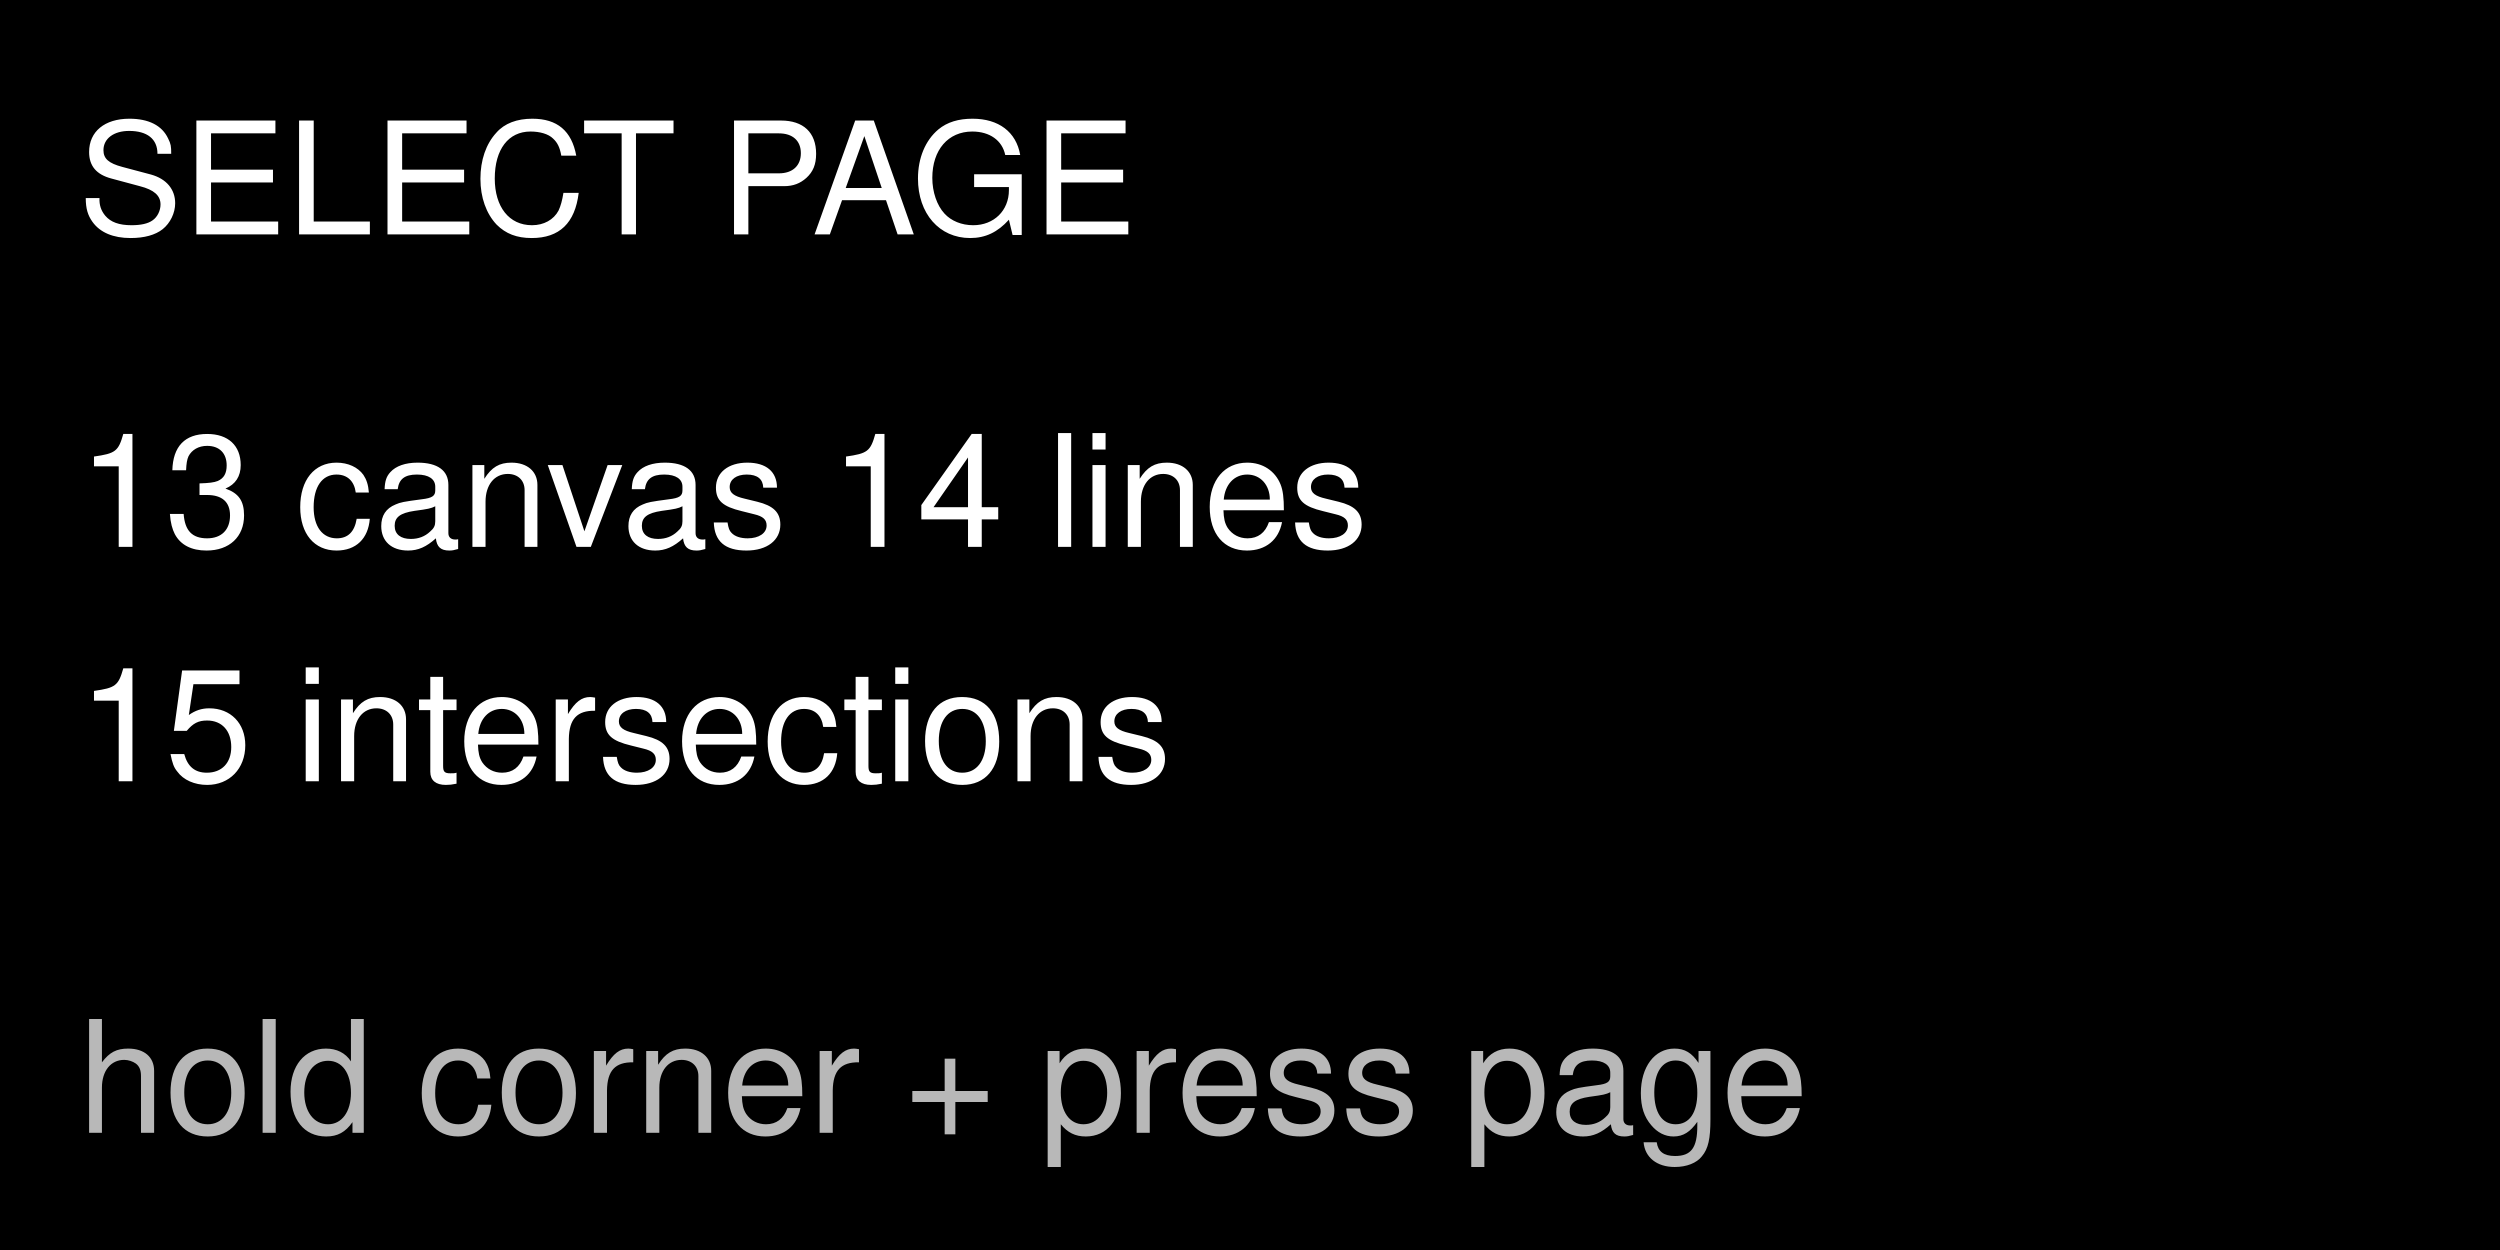
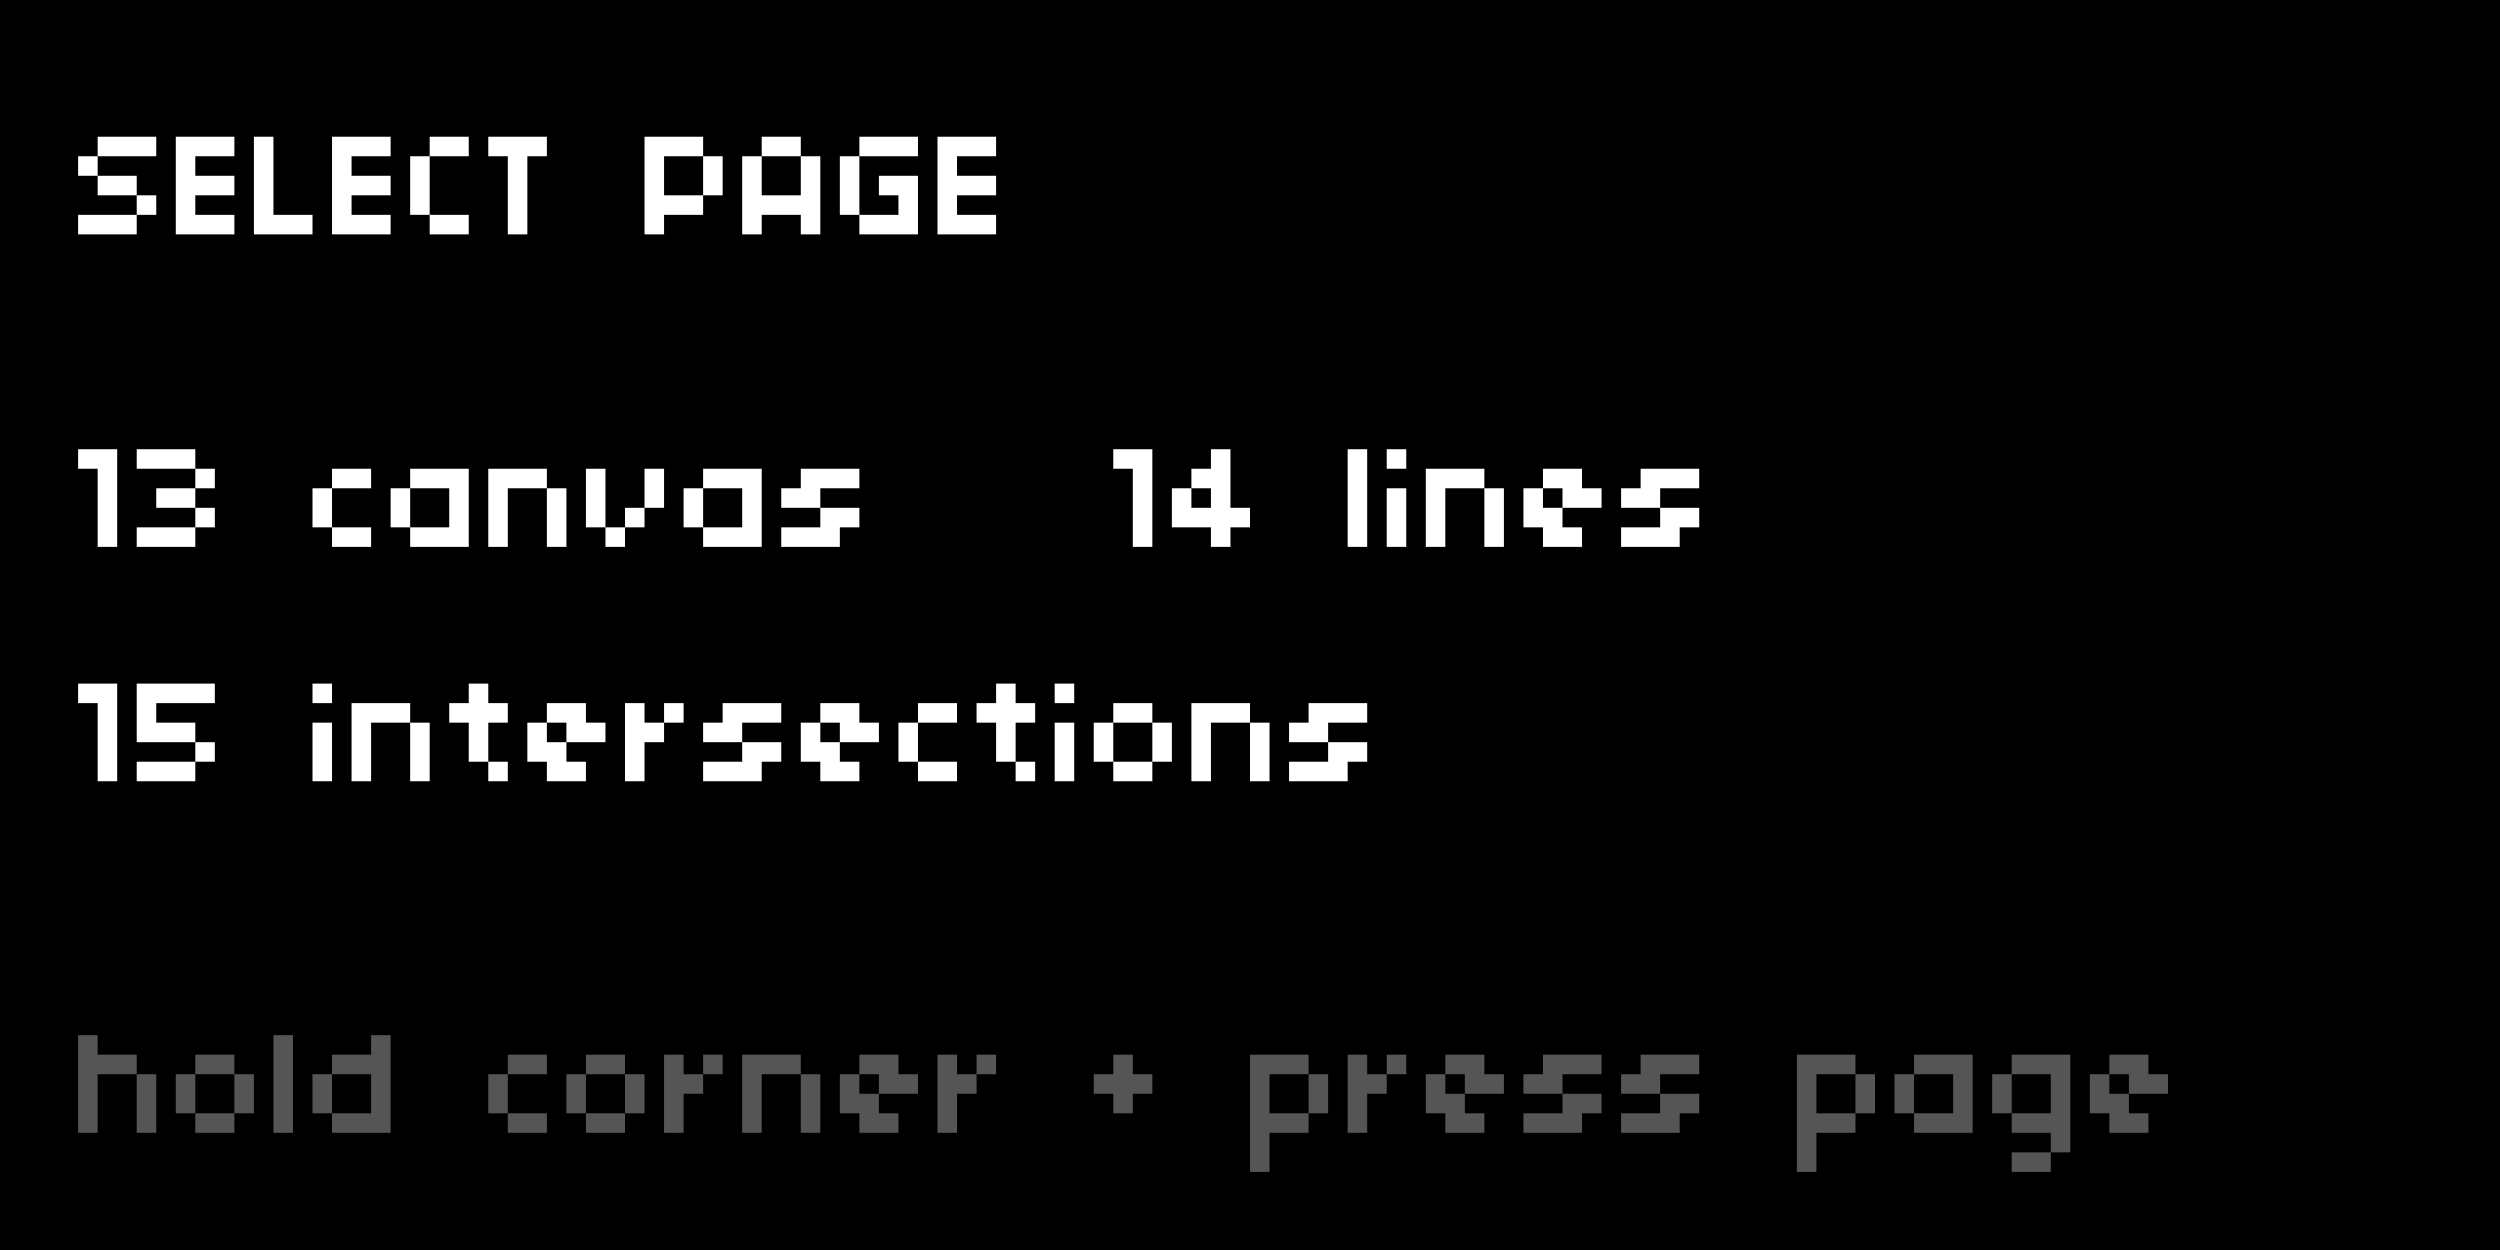
<svg xmlns="http://www.w3.org/2000/svg" width="384" height="192" viewBox="0 0 128 64" role="img" aria-labelledby="title desc">
-   <rect width="128" height="64" fill="#000000" />
-   <g font-family="Helvetica, Arial, sans-serif" font-size="8" font-weight="400">
-     <text x="4" y="12" fill="#ffffff">SELECT PAGE</text>
-     <text x="4" y="28" fill="#ffffff">13 canvas   14 lines</text>
-     <text x="4" y="40" fill="#ffffff">15 intersections</text>
-     <text x="4" y="58" fill="#b8b8b8">hold corner + press page</text>
+   <rect x="0" y="0" width="128" height="64" fill="#000000" />
+   <g aria-label="SELECT PAGE" fill="#ffffff">
+     <path d="M4 12 L5 12 L6 12 L7 12 L7 11 L6 11 L5 11 L4 11 Z M4 9 L5 9 L5 8 L4 8 Z M5 10 L6 10 L7 10 L7 9 L6 9 L5 9 Z M5 8 L6 8 L7 8 L8 8 L8 7 L7 7 L6 7 L5 7 Z M7 11 L8 11 L8 10 L7 10 Z M9 12 L10 12 L11 12 L12 12 L12 11 L11 11 L10 11 L10 10 L11 10 L12 10 L12 9 L11 9 L10 9 L10 8 L11 8 L12 8 L12 7 L11 7 L10 7 L9 7 L9 8 L9 9 L9 10 L9 11 Z M13 12 L14 12 L15 12 L16 12 L16 11 L15 11 L14 11 L14 10 L14 9 L14 8 L14 7 L13 7 L13 8 L13 9 L13 10 L13 11 Z M17 12 L18 12 L19 12 L20 12 L20 11 L19 11 L18 11 L18 10 L19 10 L20 10 L20 9 L19 9 L18 9 L18 8 L19 8 L20 8 L20 7 L19 7 L18 7 L17 7 L17 8 L17 9 L17 10 L17 11 Z M21 11 L22 11 L22 10 L22 9 L22 8 L21 8 L21 9 L21 10 Z M22 12 L23 12 L24 12 L24 11 L23 11 L22 11 Z M22 8 L23 8 L24 8 L24 7 L23 7 L22 7 Z M25 8 L26 8 L26 9 L26 10 L26 11 L26 12 L27 12 L27 11 L27 10 L27 9 L27 8 L28 8 L28 7 L27 7 L26 7 L25 7 Z M33 12 L34 12 L34 11 L35 11 L36 11 L36 10 L35 10 L34 10 L34 9 L34 8 L35 8 L36 8 L36 7 L35 7 L34 7 L33 7 L33 8 L33 9 L33 10 L33 11 Z M36 10 L37 10 L37 9 L37 8 L36 8 L36 9 Z M38 12 L39 12 L39 11 L40 11 L41 11 L41 12 L42 12 L42 11 L42 10 L42 9 L42 8 L41 8 L41 9 L41 10 L40 10 L39 10 L39 9 L39 8 L38 8 L38 9 L38 10 L38 11 Z M39 8 L40 8 L41 8 L41 7 L40 7 L39 7 Z M43 11 L44 11 L44 10 L44 9 L44 8 L43 8 L43 9 L43 10 Z M44 12 L45 12 L46 12 L47 12 L47 11 L47 10 L47 9 L46 9 L45 9 L45 10 L46 10 L46 11 L45 11 L44 11 Z M44 8 L45 8 L46 8 L47 8 L47 7 L46 7 L45 7 L44 7 Z M48 12 L49 12 L50 12 L51 12 L51 11 L50 11 L49 11 L49 10 L50 10 L51 10 L51 9 L50 9 L49 9 L49 8 L50 8 L51 8 L51 7 L50 7 L49 7 L48 7 L48 8 L48 9 L48 10 L48 11 Z" />
+   </g>
+   <g aria-label="13 canvas   14 lines" fill="#ffffff">
+     <path d="M4 24 L5 24 L5 25 L5 26 L5 27 L5 28 L6 28 L6 27 L6 26 L6 25 L6 24 L6 23 L5 23 L4 23 Z M7 28 L8 28 L9 28 L10 28 L10 27 L9 27 L8 27 L7 27 Z M7 24 L8 24 L9 24 L10 24 L10 23 L9 23 L8 23 L7 23 Z M8 26 L9 26 L10 26 L10 25 L9 25 L8 25 Z M10 27 L11 27 L11 26 L10 26 Z M10 25 L11 25 L11 24 L10 24 Z M16 27 L17 27 L17 26 L17 25 L16 25 L16 26 Z M17 28 L18 28 L19 28 L19 27 L18 27 L17 27 Z M17 25 L18 25 L19 25 L19 24 L18 24 L17 24 Z M20 27 L21 27 L21 26 L21 25 L20 25 L20 26 Z M21 28 L22 28 L23 28 L24 28 L24 27 L24 26 L24 25 L24 24 L23 24 L22 24 L21 24 L21 25 L22 25 L23 25 L23 26 L23 27 L22 27 L21 27 Z M25 28 L26 28 L26 27 L26 26 L26 25 L27 25 L28 25 L28 24 L27 24 L26 24 L25 24 L25 25 L25 26 L25 27 Z M28 28 L29 28 L29 27 L29 26 L29 25 L28 25 L28 26 L28 27 Z M30 27 L31 27 L31 26 L31 25 L31 24 L30 24 L30 25 L30 26 Z M31 28 L32 28 L32 27 L31 27 Z M32 27 L33 27 L33 26 L32 26 Z M33 26 L34 26 L34 25 L34 24 L33 24 L33 25 Z M35 27 L36 27 L36 26 L36 25 L35 25 L35 26 Z M36 28 L37 28 L38 28 L39 28 L39 27 L39 26 L39 25 L39 24 L38 24 L37 24 L36 24 L36 25 L37 25 L38 25 L38 26 L38 27 L37 27 L36 27 Z M40 28 L41 28 L42 28 L43 28 L43 27 L44 27 L44 26 L43 26 L42 26 L42 27 L41 27 L40 27 Z M40 26 L41 26 L42 26 L42 25 L43 25 L44 25 L44 24 L43 24 L42 24 L41 24 L41 25 L40 25 Z M57 24 L58 24 L58 25 L58 26 L58 27 L58 28 L59 28 L59 27 L59 26 L59 25 L59 24 L59 23 L58 23 L57 23 Z M60 27 L61 27 L62 27 L62 28 L63 28 L63 27 L64 27 L64 26 L63 26 L63 25 L63 24 L63 23 L62 23 L62 24 L61 24 L61 25 L62 25 L62 26 L61 26 L61 25 L60 25 L60 26 Z M69 28 L70 28 L70 27 L70 26 L70 25 L70 24 L70 23 L69 23 L69 24 L69 25 L69 26 L69 27 Z M71 28 L72 28 L72 27 L72 26 L72 25 L71 25 L71 26 L71 27 Z M71 24 L72 24 L72 23 L71 23 Z M73 28 L74 28 L74 27 L74 26 L74 25 L75 25 L76 25 L76 24 L75 24 L74 24 L73 24 L73 25 L73 26 L73 27 Z M76 28 L77 28 L77 27 L77 26 L77 25 L76 25 L76 26 L76 27 Z M78 27 L79 27 L79 28 L80 28 L81 28 L81 27 L80 27 L80 26 L79 26 L79 25 L78 25 L78 26 Z M79 25 L80 25 L80 26 L81 26 L82 26 L82 25 L81 25 L81 24 L80 24 L79 24 Z M83 28 L84 28 L85 28 L86 28 L86 27 L87 27 L87 26 L86 26 L85 26 L85 27 L84 27 L83 27 Z M83 26 L84 26 L85 26 L85 25 L86 25 L87 25 L87 24 L86 24 L85 24 L84 24 L84 25 L83 25 Z" />
+   </g>
+   <g aria-label="15 intersections" fill="#ffffff">
+     <path d="M4 36 L5 36 L5 37 L5 38 L5 39 L5 40 L6 40 L6 39 L6 38 L6 37 L6 36 L6 35 L5 35 L4 35 Z M7 40 L8 40 L9 40 L10 40 L10 39 L9 39 L8 39 L7 39 Z M7 38 L8 38 L9 38 L10 38 L10 37 L9 37 L8 37 L8 36 L9 36 L10 36 L11 36 L11 35 L10 35 L9 35 L8 35 L7 35 L7 36 L7 37 Z M10 39 L11 39 L11 38 L10 38 Z M16 40 L17 40 L17 39 L17 38 L17 37 L16 37 L16 38 L16 39 Z M16 36 L17 36 L17 35 L16 35 Z M18 40 L19 40 L19 39 L19 38 L19 37 L20 37 L21 37 L21 36 L20 36 L19 36 L18 36 L18 37 L18 38 L18 39 Z M21 40 L22 40 L22 39 L22 38 L22 37 L21 37 L21 38 L21 39 Z M23 37 L24 37 L24 38 L24 39 L25 39 L25 38 L25 37 L26 37 L26 36 L25 36 L25 35 L24 35 L24 36 L23 36 Z M25 40 L26 40 L26 39 L25 39 Z M27 39 L28 39 L28 40 L29 40 L30 40 L30 39 L29 39 L29 38 L28 38 L28 37 L27 37 L27 38 Z M28 37 L29 37 L29 38 L30 38 L31 38 L31 37 L30 37 L30 36 L29 36 L28 36 Z M32 40 L33 40 L33 39 L33 38 L34 38 L34 37 L33 37 L33 36 L32 36 L32 37 L32 38 L32 39 Z M34 37 L35 37 L35 36 L34 36 Z M36 40 L37 40 L38 40 L39 40 L39 39 L40 39 L40 38 L39 38 L38 38 L38 39 L37 39 L36 39 Z M36 38 L37 38 L38 38 L38 37 L39 37 L40 37 L40 36 L39 36 L38 36 L37 36 L37 37 L36 37 Z M41 39 L42 39 L42 40 L43 40 L44 40 L44 39 L43 39 L43 38 L42 38 L42 37 L41 37 L41 38 Z M42 37 L43 37 L43 38 L44 38 L45 38 L45 37 L44 37 L44 36 L43 36 L42 36 Z M46 39 L47 39 L47 38 L47 37 L46 37 L46 38 Z M47 40 L48 40 L49 40 L49 39 L48 39 L47 39 Z M47 37 L48 37 L49 37 L49 36 L48 36 L47 36 Z M50 37 L51 37 L51 38 L51 39 L52 39 L52 38 L52 37 L53 37 L53 36 L52 36 L52 35 L51 35 L51 36 L50 36 Z M52 40 L53 40 L53 39 L52 39 Z M54 40 L55 40 L55 39 L55 38 L55 37 L54 37 L54 38 L54 39 Z M54 36 L55 36 L55 35 L54 35 Z M56 39 L57 39 L57 38 L57 37 L56 37 L56 38 Z M57 40 L58 40 L59 40 L59 39 L58 39 L57 39 Z M57 37 L58 37 L59 37 L59 36 L58 36 L57 36 Z M59 39 L60 39 L60 38 L60 37 L59 37 L59 38 Z M61 40 L62 40 L62 39 L62 38 L62 37 L63 37 L64 37 L64 36 L63 36 L62 36 L61 36 L61 37 L61 38 L61 39 Z M64 40 L65 40 L65 39 L65 38 L65 37 L64 37 L64 38 L64 39 Z M66 40 L67 40 L68 40 L69 40 L69 39 L70 39 L70 38 L69 38 L68 38 L68 39 L67 39 L66 39 Z M66 38 L67 38 L68 38 L68 37 L69 37 L70 37 L70 36 L69 36 L68 36 L67 36 L67 37 L66 37 Z" />
+   </g>
+   <g aria-label="hold corner + press page" fill="#555555">
+     <path d="M4 58 L5 58 L5 57 L5 56 L5 55 L6 55 L7 55 L7 54 L6 54 L5 54 L5 53 L4 53 L4 54 L4 55 L4 56 L4 57 Z M7 58 L8 58 L8 57 L8 56 L8 55 L7 55 L7 56 L7 57 Z M9 57 L10 57 L10 56 L10 55 L9 55 L9 56 Z M10 58 L11 58 L12 58 L12 57 L11 57 L10 57 Z M10 55 L11 55 L12 55 L12 54 L11 54 L10 54 Z M12 57 L13 57 L13 56 L13 55 L12 55 L12 56 Z M14 58 L15 58 L15 57 L15 56 L15 55 L15 54 L15 53 L14 53 L14 54 L14 55 L14 56 L14 57 Z M16 57 L17 57 L17 56 L17 55 L16 55 L16 56 Z M17 58 L18 58 L19 58 L20 58 L20 57 L20 56 L20 55 L20 54 L20 53 L19 53 L19 54 L18 54 L17 54 L17 55 L18 55 L19 55 L19 56 L19 57 L18 57 L17 57 Z M25 57 L26 57 L26 56 L26 55 L25 55 L25 56 Z M26 58 L27 58 L28 58 L28 57 L27 57 L26 57 Z M26 55 L27 55 L28 55 L28 54 L27 54 L26 54 Z M29 57 L30 57 L30 56 L30 55 L29 55 L29 56 Z M30 58 L31 58 L32 58 L32 57 L31 57 L30 57 Z M30 55 L31 55 L32 55 L32 54 L31 54 L30 54 Z M32 57 L33 57 L33 56 L33 55 L32 55 L32 56 Z M34 58 L35 58 L35 57 L35 56 L36 56 L36 55 L35 55 L35 54 L34 54 L34 55 L34 56 L34 57 Z M36 55 L37 55 L37 54 L36 54 Z M38 58 L39 58 L39 57 L39 56 L39 55 L40 55 L41 55 L41 54 L40 54 L39 54 L38 54 L38 55 L38 56 L38 57 Z M41 58 L42 58 L42 57 L42 56 L42 55 L41 55 L41 56 L41 57 Z M43 57 L44 57 L44 58 L45 58 L46 58 L46 57 L45 57 L45 56 L44 56 L44 55 L43 55 L43 56 Z M44 55 L45 55 L45 56 L46 56 L47 56 L47 55 L46 55 L46 54 L45 54 L44 54 Z M48 58 L49 58 L49 57 L49 56 L50 56 L50 55 L49 55 L49 54 L48 54 L48 55 L48 56 L48 57 Z M50 55 L51 55 L51 54 L50 54 Z M56 56 L57 56 L57 57 L58 57 L58 56 L59 56 L59 55 L58 55 L58 54 L57 54 L57 55 L56 55 Z M64 60 L65 60 L65 59 L65 58 L66 58 L67 58 L67 57 L66 57 L65 57 L65 56 L65 55 L66 55 L67 55 L67 54 L66 54 L65 54 L64 54 L64 55 L64 56 L64 57 L64 58 L64 59 Z M67 57 L68 57 L68 56 L68 55 L67 55 L67 56 Z M69 58 L70 58 L70 57 L70 56 L71 56 L71 55 L70 55 L70 54 L69 54 L69 55 L69 56 L69 57 Z M71 55 L72 55 L72 54 L71 54 Z M73 57 L74 57 L74 58 L75 58 L76 58 L76 57 L75 57 L75 56 L74 56 L74 55 L73 55 L73 56 Z M74 55 L75 55 L75 56 L76 56 L77 56 L77 55 L76 55 L76 54 L75 54 L74 54 Z M78 58 L79 58 L80 58 L81 58 L81 57 L82 57 L82 56 L81 56 L80 56 L80 57 L79 57 L78 57 Z M78 56 L79 56 L80 56 L80 55 L81 55 L82 55 L82 54 L81 54 L80 54 L79 54 L79 55 L78 55 Z M83 58 L84 58 L85 58 L86 58 L86 57 L87 57 L87 56 L86 56 L85 56 L85 57 L84 57 L83 57 Z M83 56 L84 56 L85 56 L85 55 L86 55 L87 55 L87 54 L86 54 L85 54 L84 54 L84 55 L83 55 Z M92 60 L93 60 L93 59 L93 58 L94 58 L95 58 L95 57 L94 57 L93 57 L93 56 L93 55 L94 55 L95 55 L95 54 L94 54 L93 54 L92 54 L92 55 L92 56 L92 57 L92 58 L92 59 Z M95 57 L96 57 L96 56 L96 55 L95 55 L95 56 Z M97 57 L98 57 L98 56 L98 55 L97 55 L97 56 Z M98 58 L99 58 L100 58 L101 58 L101 57 L101 56 L101 55 L101 54 L100 54 L99 54 L98 54 L98 55 L99 55 L100 55 L100 56 L100 57 L99 57 L98 57 Z M102 57 L103 57 L103 56 L103 55 L102 55 L102 56 Z M103 60 L104 60 L105 60 L105 59 L104 59 L103 59 Z M103 58 L104 58 L105 58 L105 59 L106 59 L106 58 L106 57 L106 56 L106 55 L106 54 L105 54 L104 54 L103 54 L103 55 L104 55 L105 55 L105 56 L105 57 L104 57 L103 57 Z M107 57 L108 57 L108 58 L109 58 L110 58 L110 57 L109 57 L109 56 L108 56 L108 55 L107 55 L107 56 Z M108 55 L109 55 L109 56 L110 56 L111 56 L111 55 L110 55 L110 54 L109 54 L108 54 Z" />
  </g>
</svg>
